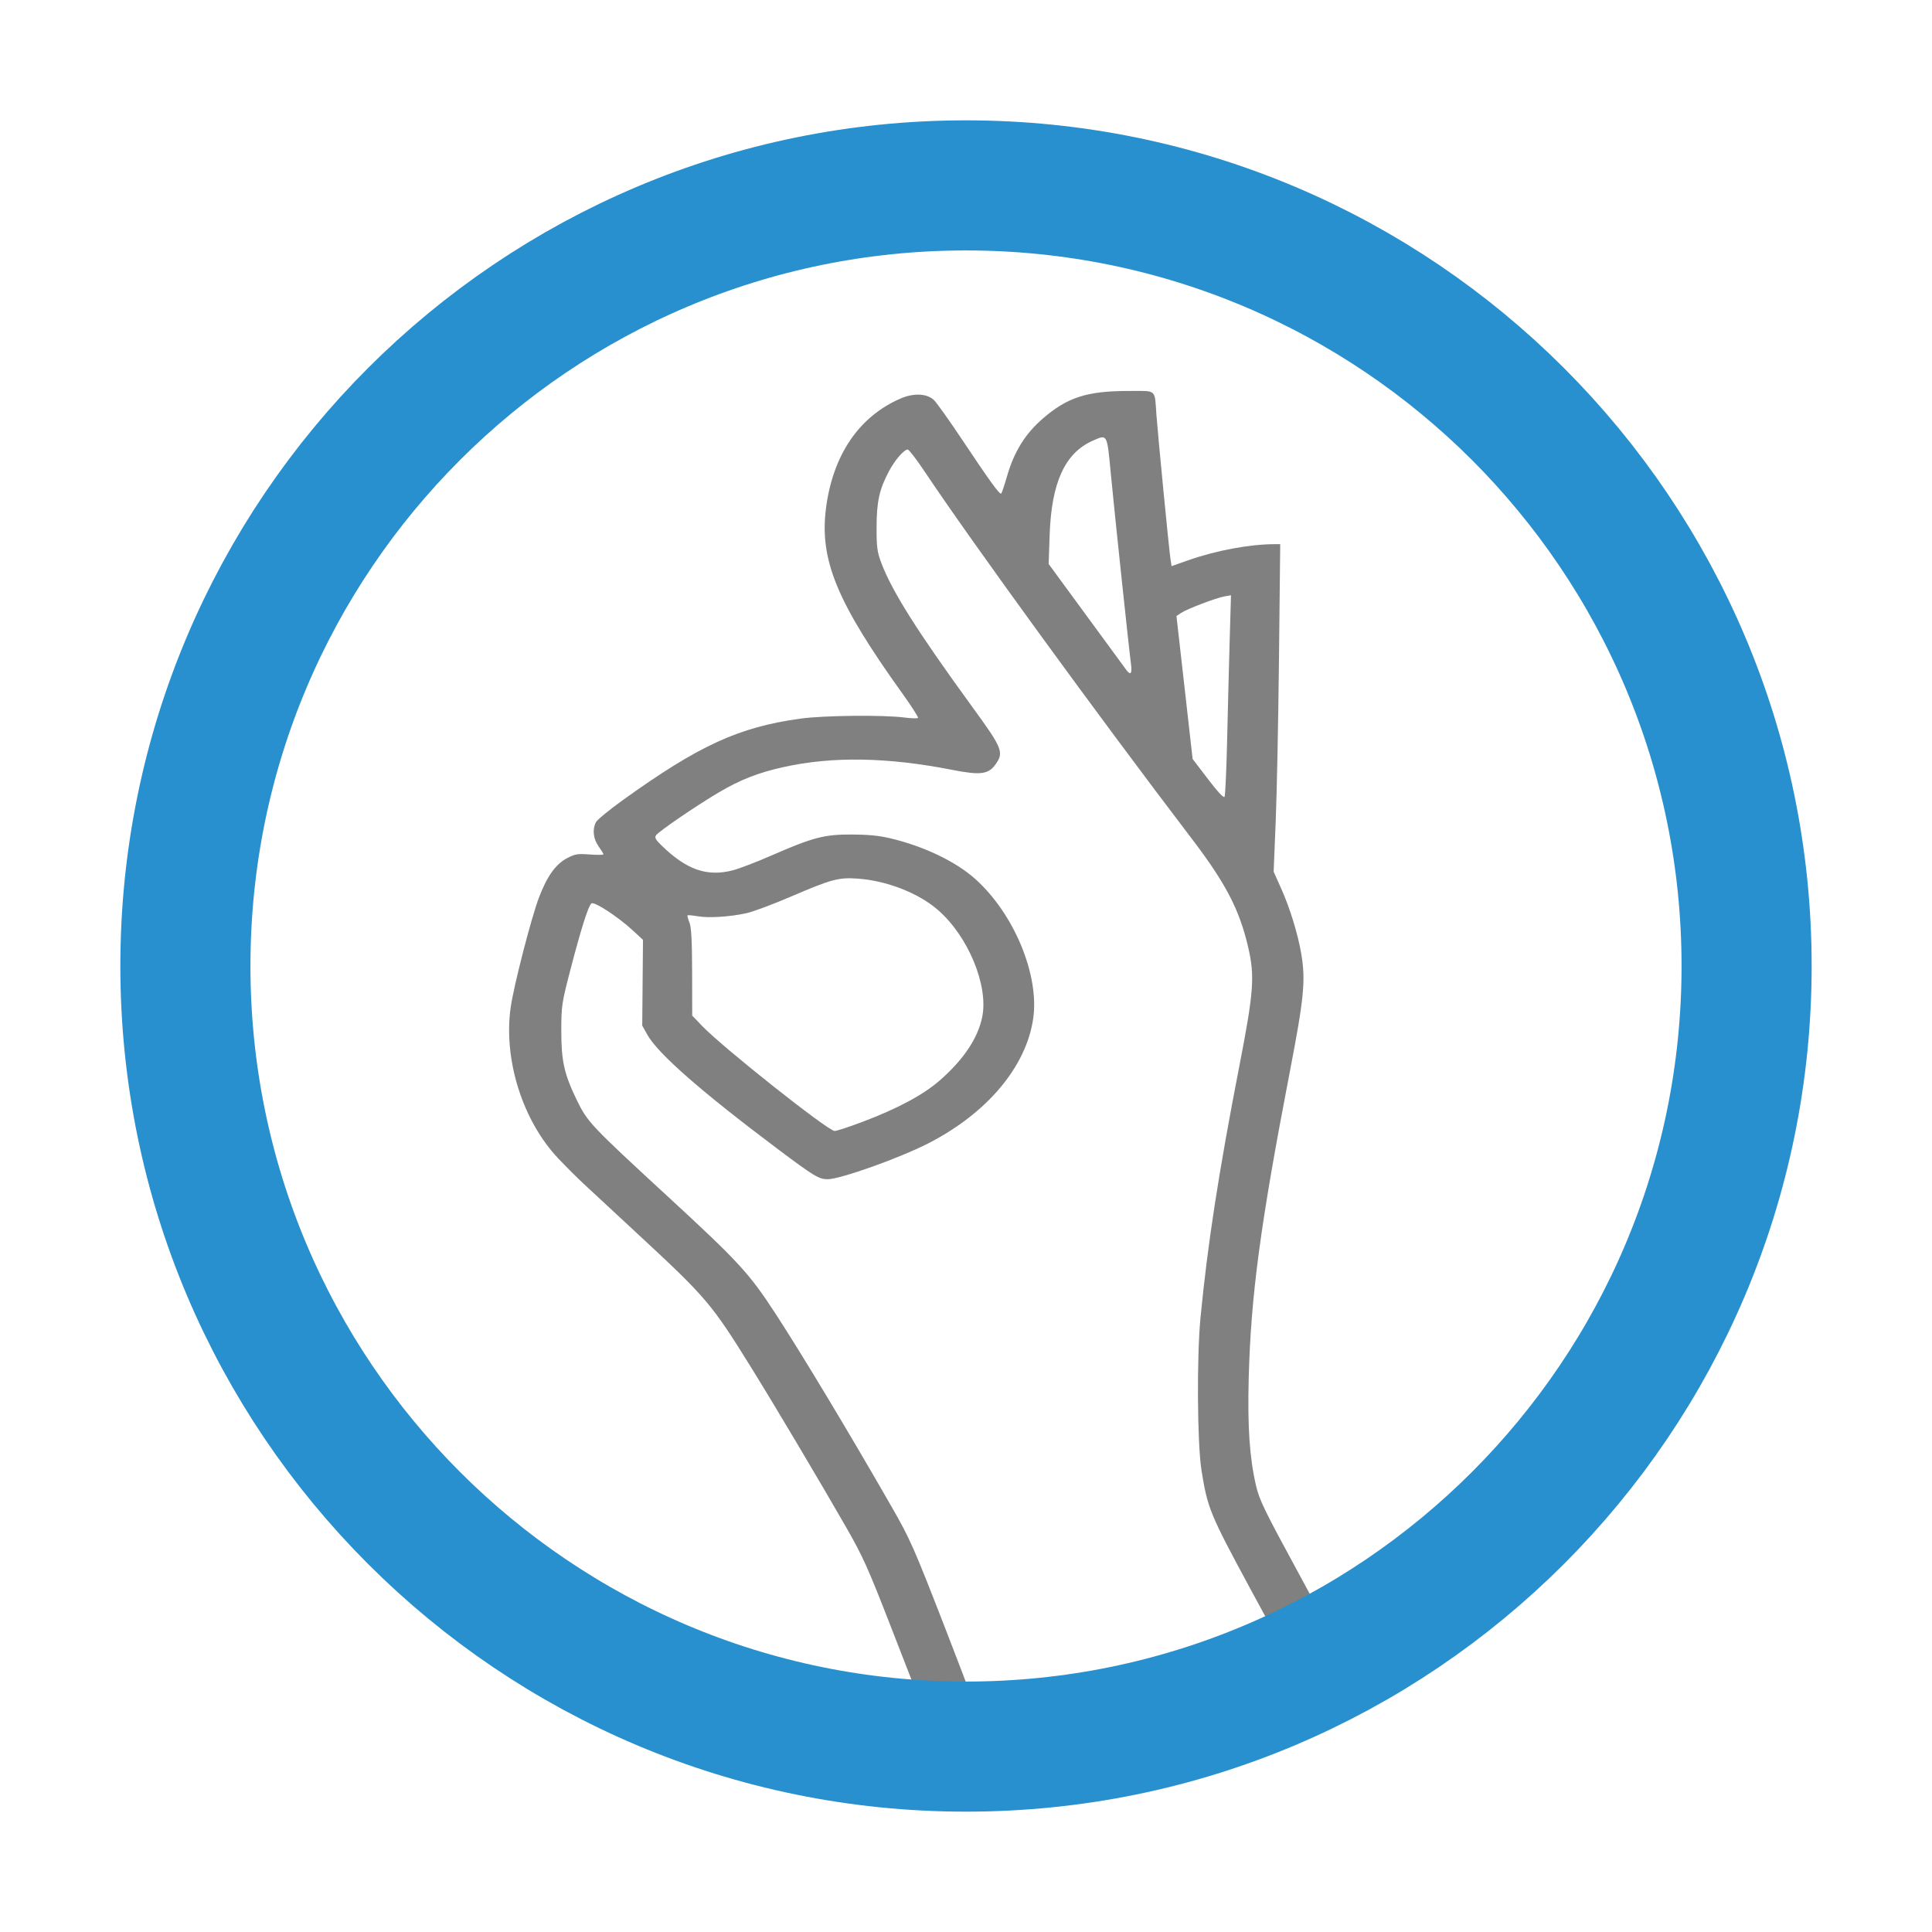
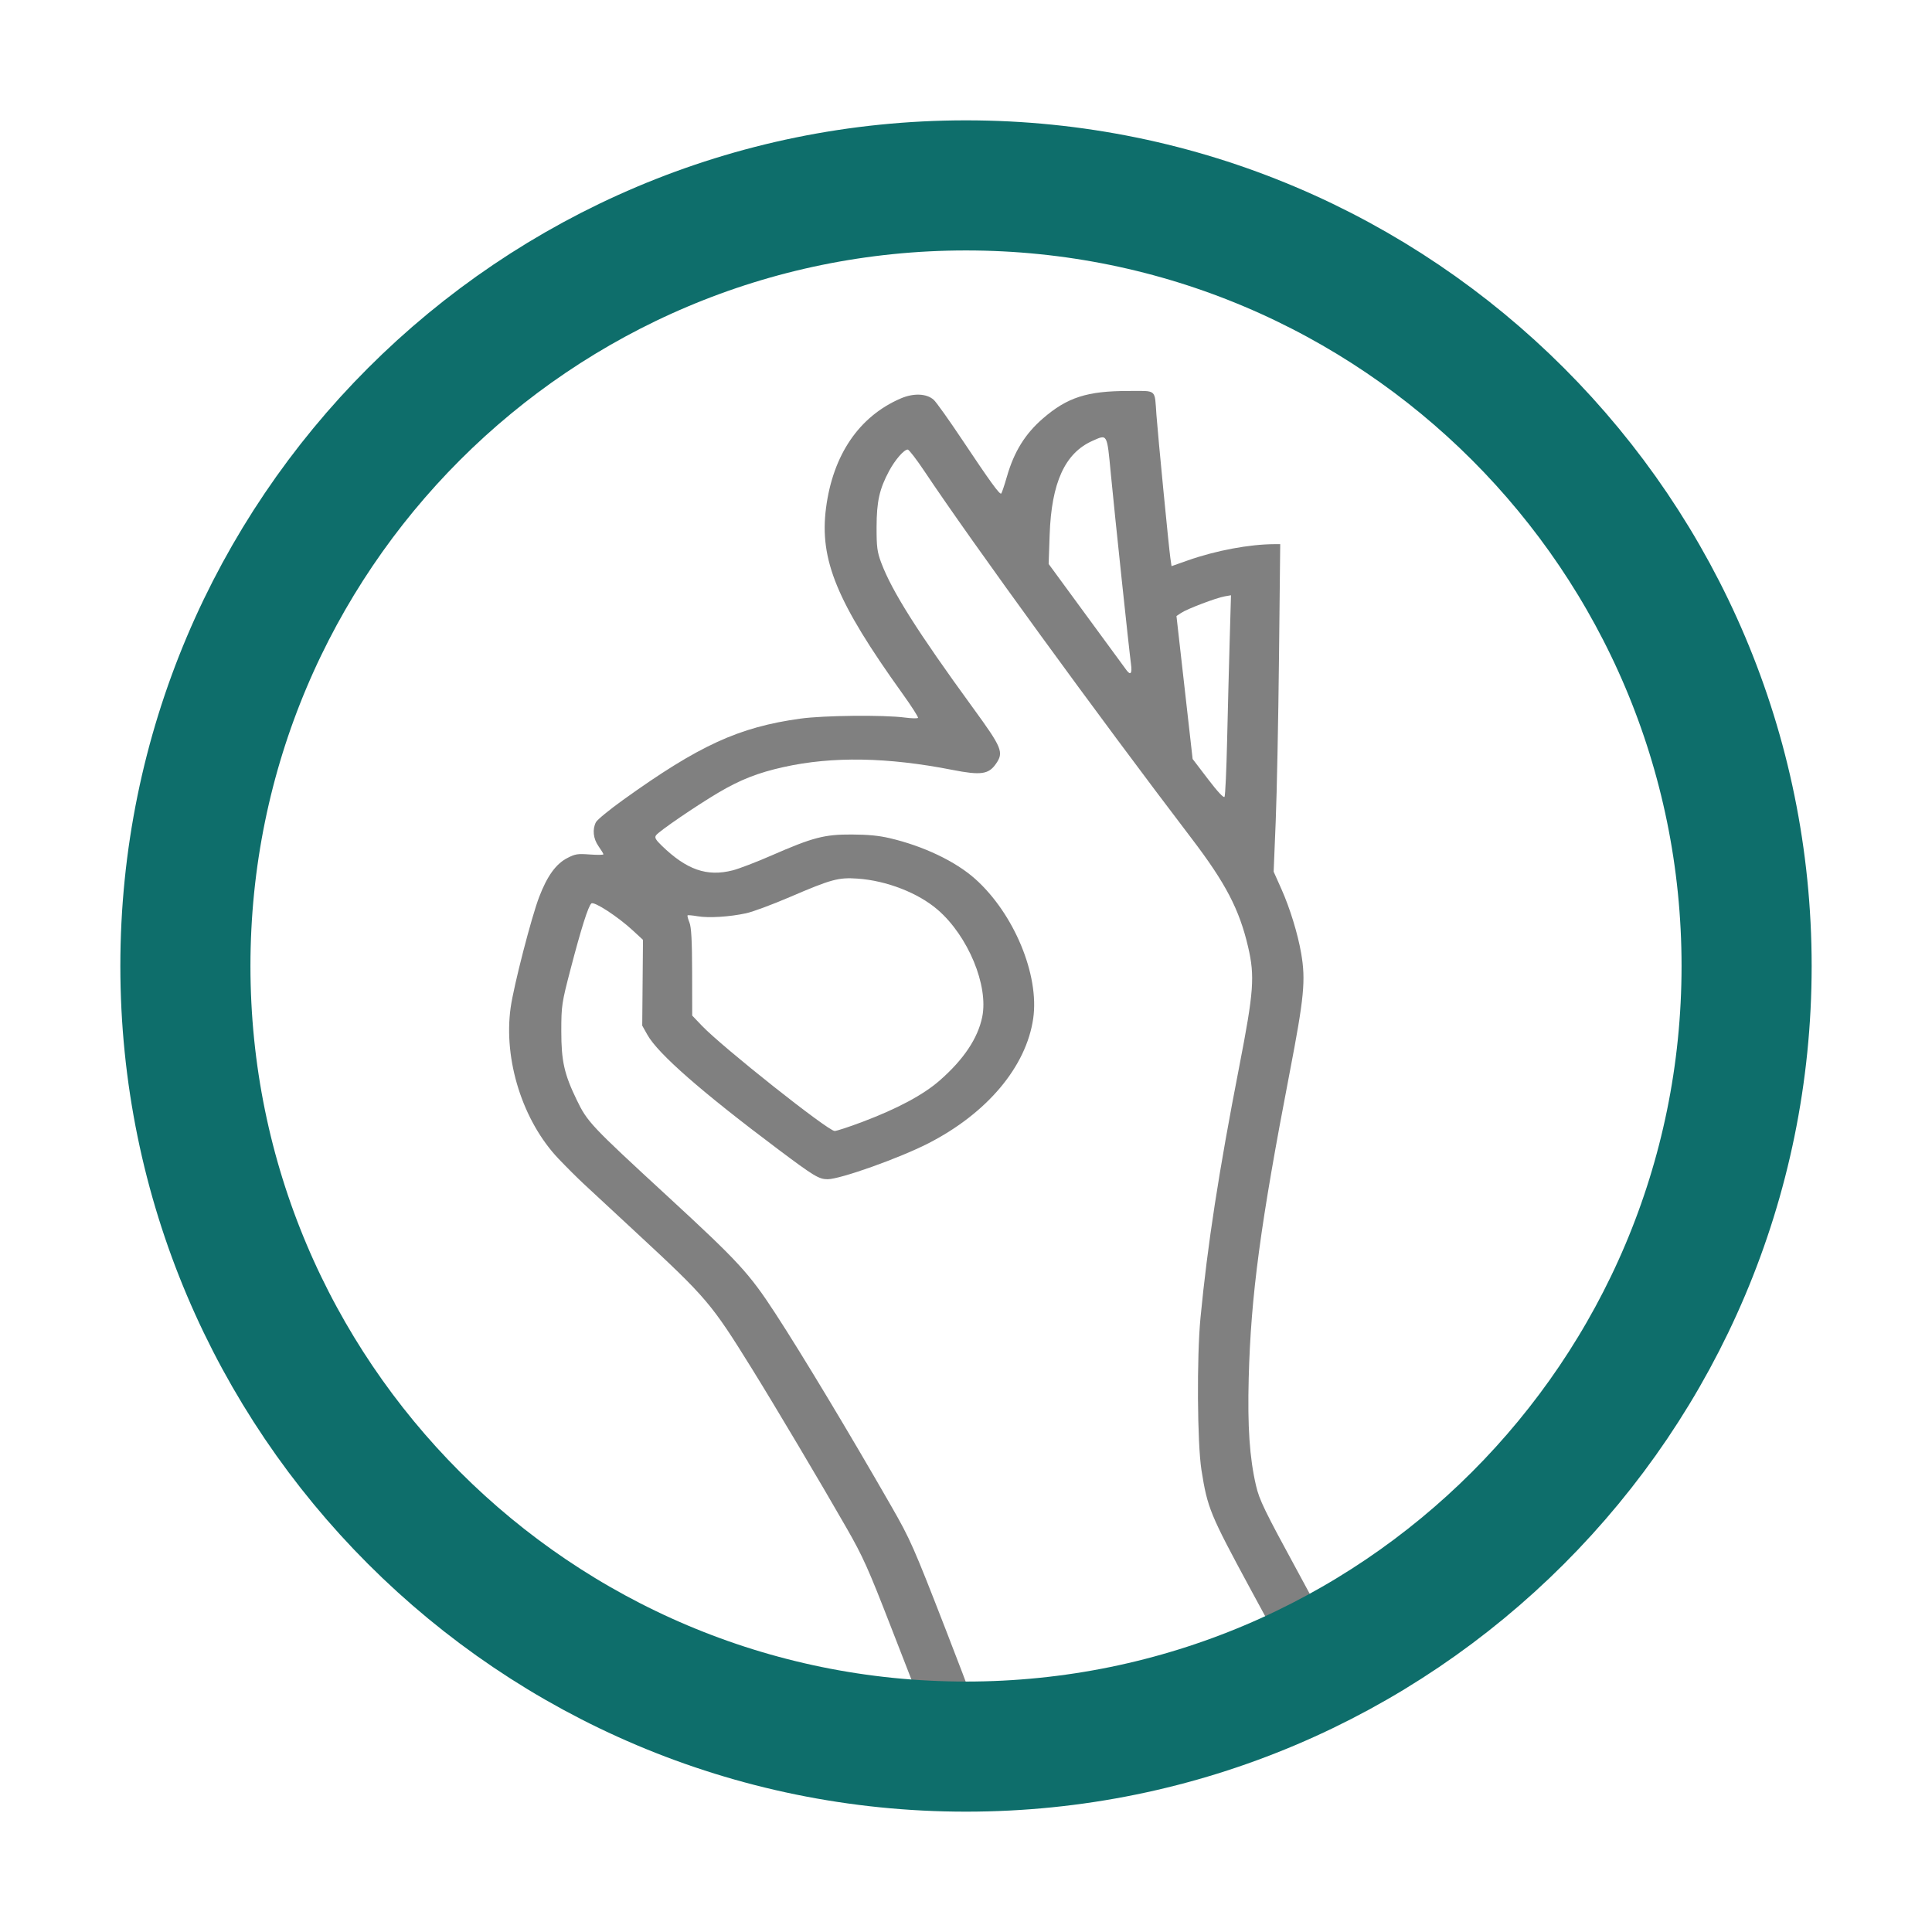
<svg xmlns="http://www.w3.org/2000/svg" width="32px" height="32px" viewBox="0 0 210 297" version="1.1" id="svg1">
  <defs id="defs1" />
  <path style="fill:#808080;stroke-width:1.07" d="m 98.316,262.577 c -0.444,-1.128 -2.609,-6.694 -4.812,-12.369 -3.534,-9.106 -4.344,-10.91 -6.884,-15.346 -3.931,-6.866 -11.063,-18.868 -14.543,-24.474 -6.245,-10.061 -6.894,-10.824 -17.755,-20.893 -3.527,-3.269 -7.184,-6.663 -8.127,-7.541 -0.943,-0.878 -2.667,-2.597 -3.831,-3.82 -5.511,-5.791 -8.496,-15.225 -7.361,-23.256 0.475,-3.363 3.19,-13.886 4.388,-17.008 1.239,-3.228 2.58,-5.077 4.337,-5.976 1.215,-0.622 1.557,-0.675 3.447,-0.537 1.154,0.085 2.094,0.071 2.089,-0.029 -0.005,-0.101 -0.345,-0.659 -0.756,-1.241 -0.814,-1.155 -0.969,-2.598 -0.395,-3.698 0.195,-0.374 2.07,-1.912 4.167,-3.417 11.685,-8.392 17.794,-11.193 27.261,-12.5 3.595,-0.496 12.797,-0.592 16.032,-0.167 1.048,0.138 1.97,0.16 2.048,0.05 0.078,-0.11 -0.996,-1.788 -2.388,-3.728 C 85.125,92.533 82.452,86.044 83.482,78.096 c 1.06,-8.177 5.09,-14.089 11.481,-16.842 1.98,-0.853 3.988,-0.77 5.077,0.21 0.382,0.343 2.322,3.065 4.313,6.048 4.38,6.565 5.826,8.56 6.058,8.357 0.097,-0.084 0.492,-1.255 0.879,-2.602 1.098,-3.826 2.798,-6.571 5.533,-8.937 3.749,-3.244 6.8,-4.227 13.117,-4.227 4.493,0 4.035,-0.391 4.337,3.704 0.243,3.288 1.909,20.415 2.14,21.997 l 0.179,1.228 2.545,-0.896 c 4.287,-1.509 9.445,-2.474 13.285,-2.483 l 0.878,-0.002 -0.187,17.396 c -0.103,9.568 -0.33,20.897 -0.505,25.175 l -0.318,7.778 1.195,2.673 c 1.299,2.906 2.517,6.866 3.034,9.867 0.716,4.155 0.463,6.771 -1.777,18.396 -4.494,23.32 -5.953,34.211 -6.285,46.906 -0.195,7.469 0.131,12.268 1.123,16.536 0.515,2.214 1.287,3.805 6.487,13.361 5.138,9.442 5.842,10.888 5.433,11.16 -0.998,0.664 -6.496,2.549 -6.744,2.313 -0.14,-0.134 -2.861,-5.066 -6.046,-10.96 -6.221,-11.511 -6.585,-12.396 -7.516,-18.256 -0.648,-4.08 -0.733,-17.361 -0.15,-23.416 1.085,-11.271 2.795,-22.355 5.964,-38.657 2.233,-11.487 2.407,-13.849 1.352,-18.369 -1.342,-5.75 -3.449,-9.793 -8.684,-16.66 -14.432,-18.934 -33.762,-45.503 -41.041,-56.41 -1.234,-1.849 -2.401,-3.367 -2.595,-3.373 -0.56,-0.02 -1.944,1.57 -2.868,3.295 -1.485,2.772 -1.911,4.676 -1.922,8.599 -0.009,3.062 0.093,3.846 0.711,5.493 1.651,4.399 5.567,10.595 14.106,22.317 4.498,6.175 4.768,6.835 3.521,8.62 -1.124,1.61 -2.32,1.774 -6.682,0.918 -9.976,-1.958 -18.427,-2.102 -25.927,-0.441 -3.957,0.876 -6.696,1.952 -10.073,3.954 -3.509,2.081 -9.127,5.925 -9.562,6.543 -0.246,0.349 -0.065,0.679 0.872,1.587 3.84,3.724 6.95,4.807 10.91,3.802 0.968,-0.246 3.646,-1.272 5.953,-2.281 6.378,-2.79 8.15,-3.252 12.374,-3.231 2.505,0.013 4.139,0.171 5.811,0.561 5.187,1.212 10.128,3.568 13.152,6.273 5.958,5.328 9.88,14.768 8.912,21.45 -1.073,7.414 -7.084,14.565 -16.137,19.199 -4.441,2.273 -13.537,5.512 -15.474,5.51 -1.326,-0.001 -2.084,-0.46 -7.627,-4.617 -11.734,-8.8 -18.436,-14.67 -20.067,-17.574 l -0.799,-1.422 0.058,-6.594 0.058,-6.594 -1.568,-1.448 c -2.31,-2.133 -5.956,-4.506 -6.368,-4.146 -0.481,0.42 -1.566,3.846 -3.192,10.078 -1.367,5.237 -1.426,5.631 -1.428,9.563 -0.003,4.573 0.444,6.576 2.349,10.52 1.661,3.44 2.12,3.926 14.011,14.88 10.895,10.036 12.514,11.795 16.551,17.992 4.09,6.277 11.436,18.494 17.819,29.631 2.929,5.11 3.411,6.204 8.39,19.024 4.104,10.566 5.195,13.651 4.886,13.822 -0.218,0.121 -2.034,0.222 -4.034,0.224 l -3.636,0.004 z m -9.261,-90.106 c 5.443,-2.056 9.376,-4.163 11.908,-6.378 3.677,-3.217 5.858,-6.477 6.53,-9.757 0.988,-4.827 -2.166,-12.432 -6.829,-16.469 -3.005,-2.602 -7.874,-4.495 -12.349,-4.802 -2.936,-0.201 -4.004,0.09 -10.404,2.838 -2.667,1.145 -5.673,2.263 -6.68,2.483 -2.552,0.559 -5.784,0.762 -7.477,0.469 -0.786,-0.136 -1.485,-0.199 -1.551,-0.141 -0.067,0.058 0.059,0.548 0.28,1.089 0.292,0.713 0.405,2.809 0.415,7.65 l 0.013,6.667 1.477,1.55 c 3.133,3.287 19.379,16.171 20.418,16.193 0.293,0.006 2.205,-0.621 4.249,-1.393 z m 56.086,-58.656 c 0.105,-4.584 0.282,-11.479 0.393,-15.321 l 0.202,-6.987 -0.969,0.169 c -1.293,0.226 -5.761,1.922 -6.681,2.537 l -0.732,0.489 1.242,10.986 1.242,10.986 2.35,3.08 c 1.497,1.962 2.425,2.956 2.556,2.737 0.114,-0.189 0.293,-4.093 0.398,-8.677 z M 130.366,102.107 c -0.297,-2.177 -2.504,-22.999 -3.098,-29.236 -0.6,-6.304 -0.506,-6.134 -2.838,-5.095 -4.224,1.882 -6.294,6.426 -6.57,14.422 l -0.155,4.498 5.816,7.938 c 3.199,4.366 5.971,8.146 6.16,8.401 0.621,0.835 0.878,0.487 0.684,-0.926 z" id="path1" />
-   <circle cx="105" cy="148.5" r="120" style="fill:none;stroke:#2890CE;stroke-width:20" id="circle1" />
+   <circle cx="105" cy="148.5" r="120" style="fill:none;stroke:#0E6E6B;stroke-width:20" id="circle1" />
</svg>
